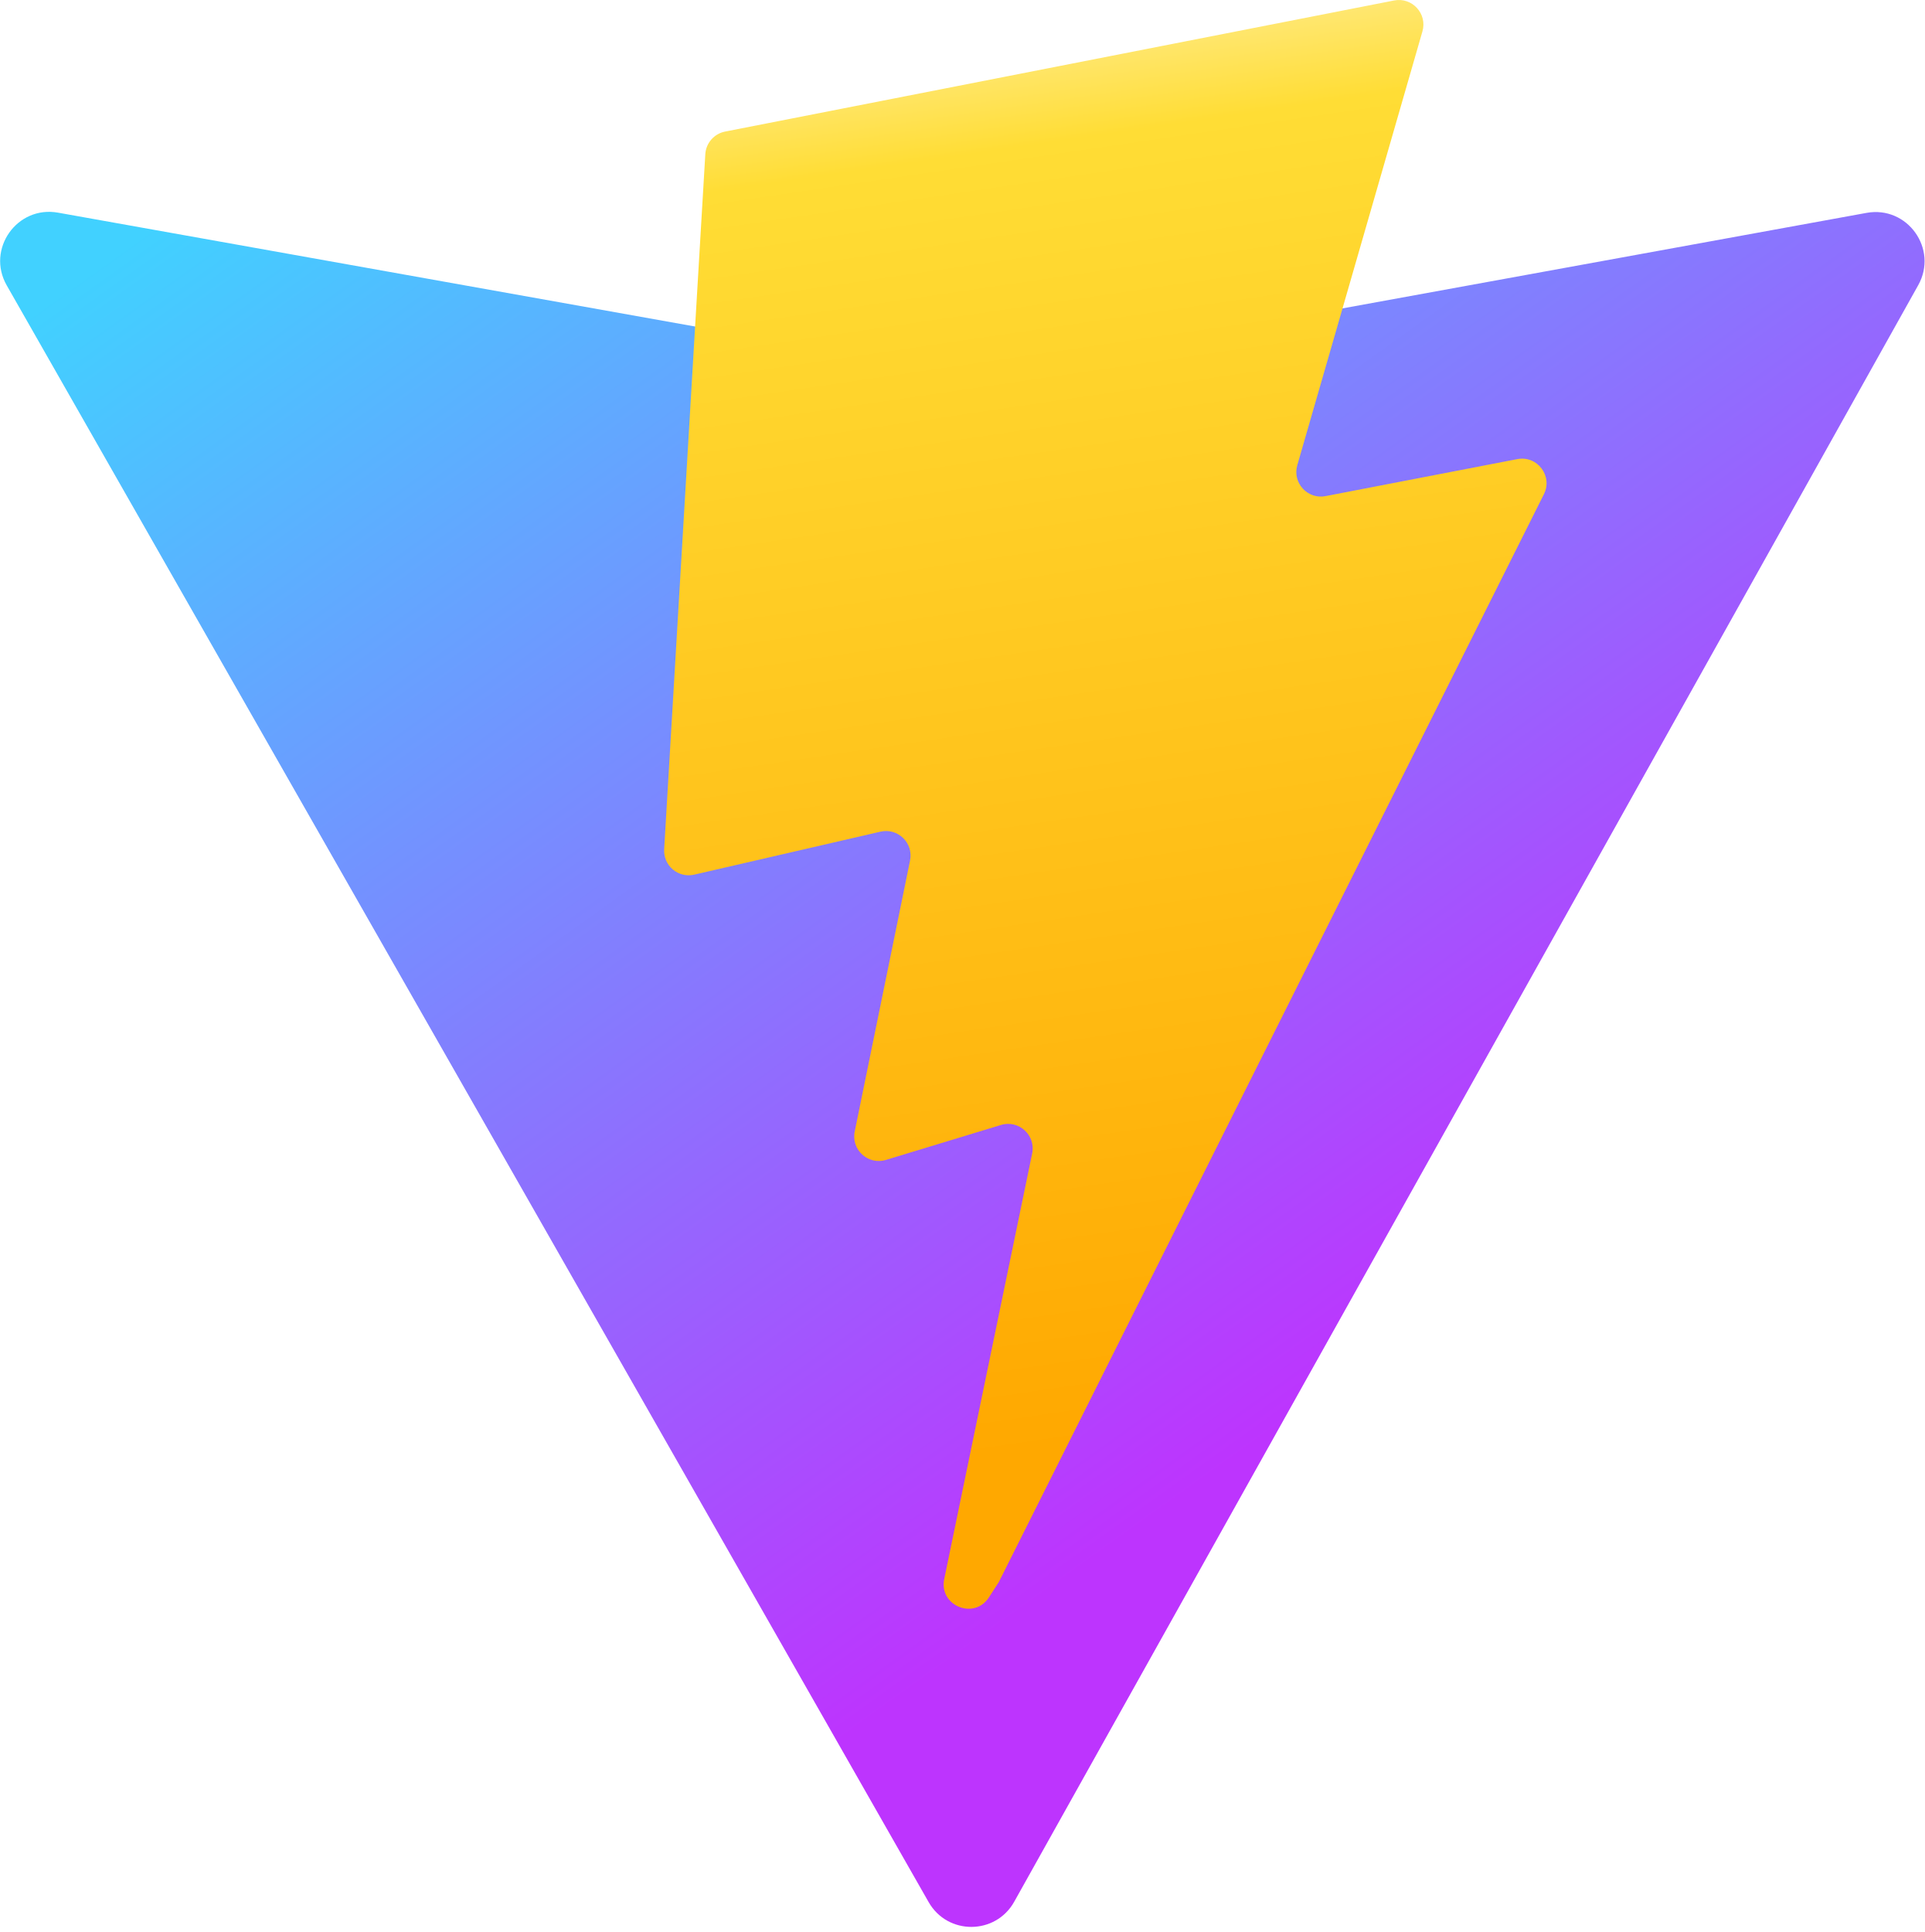
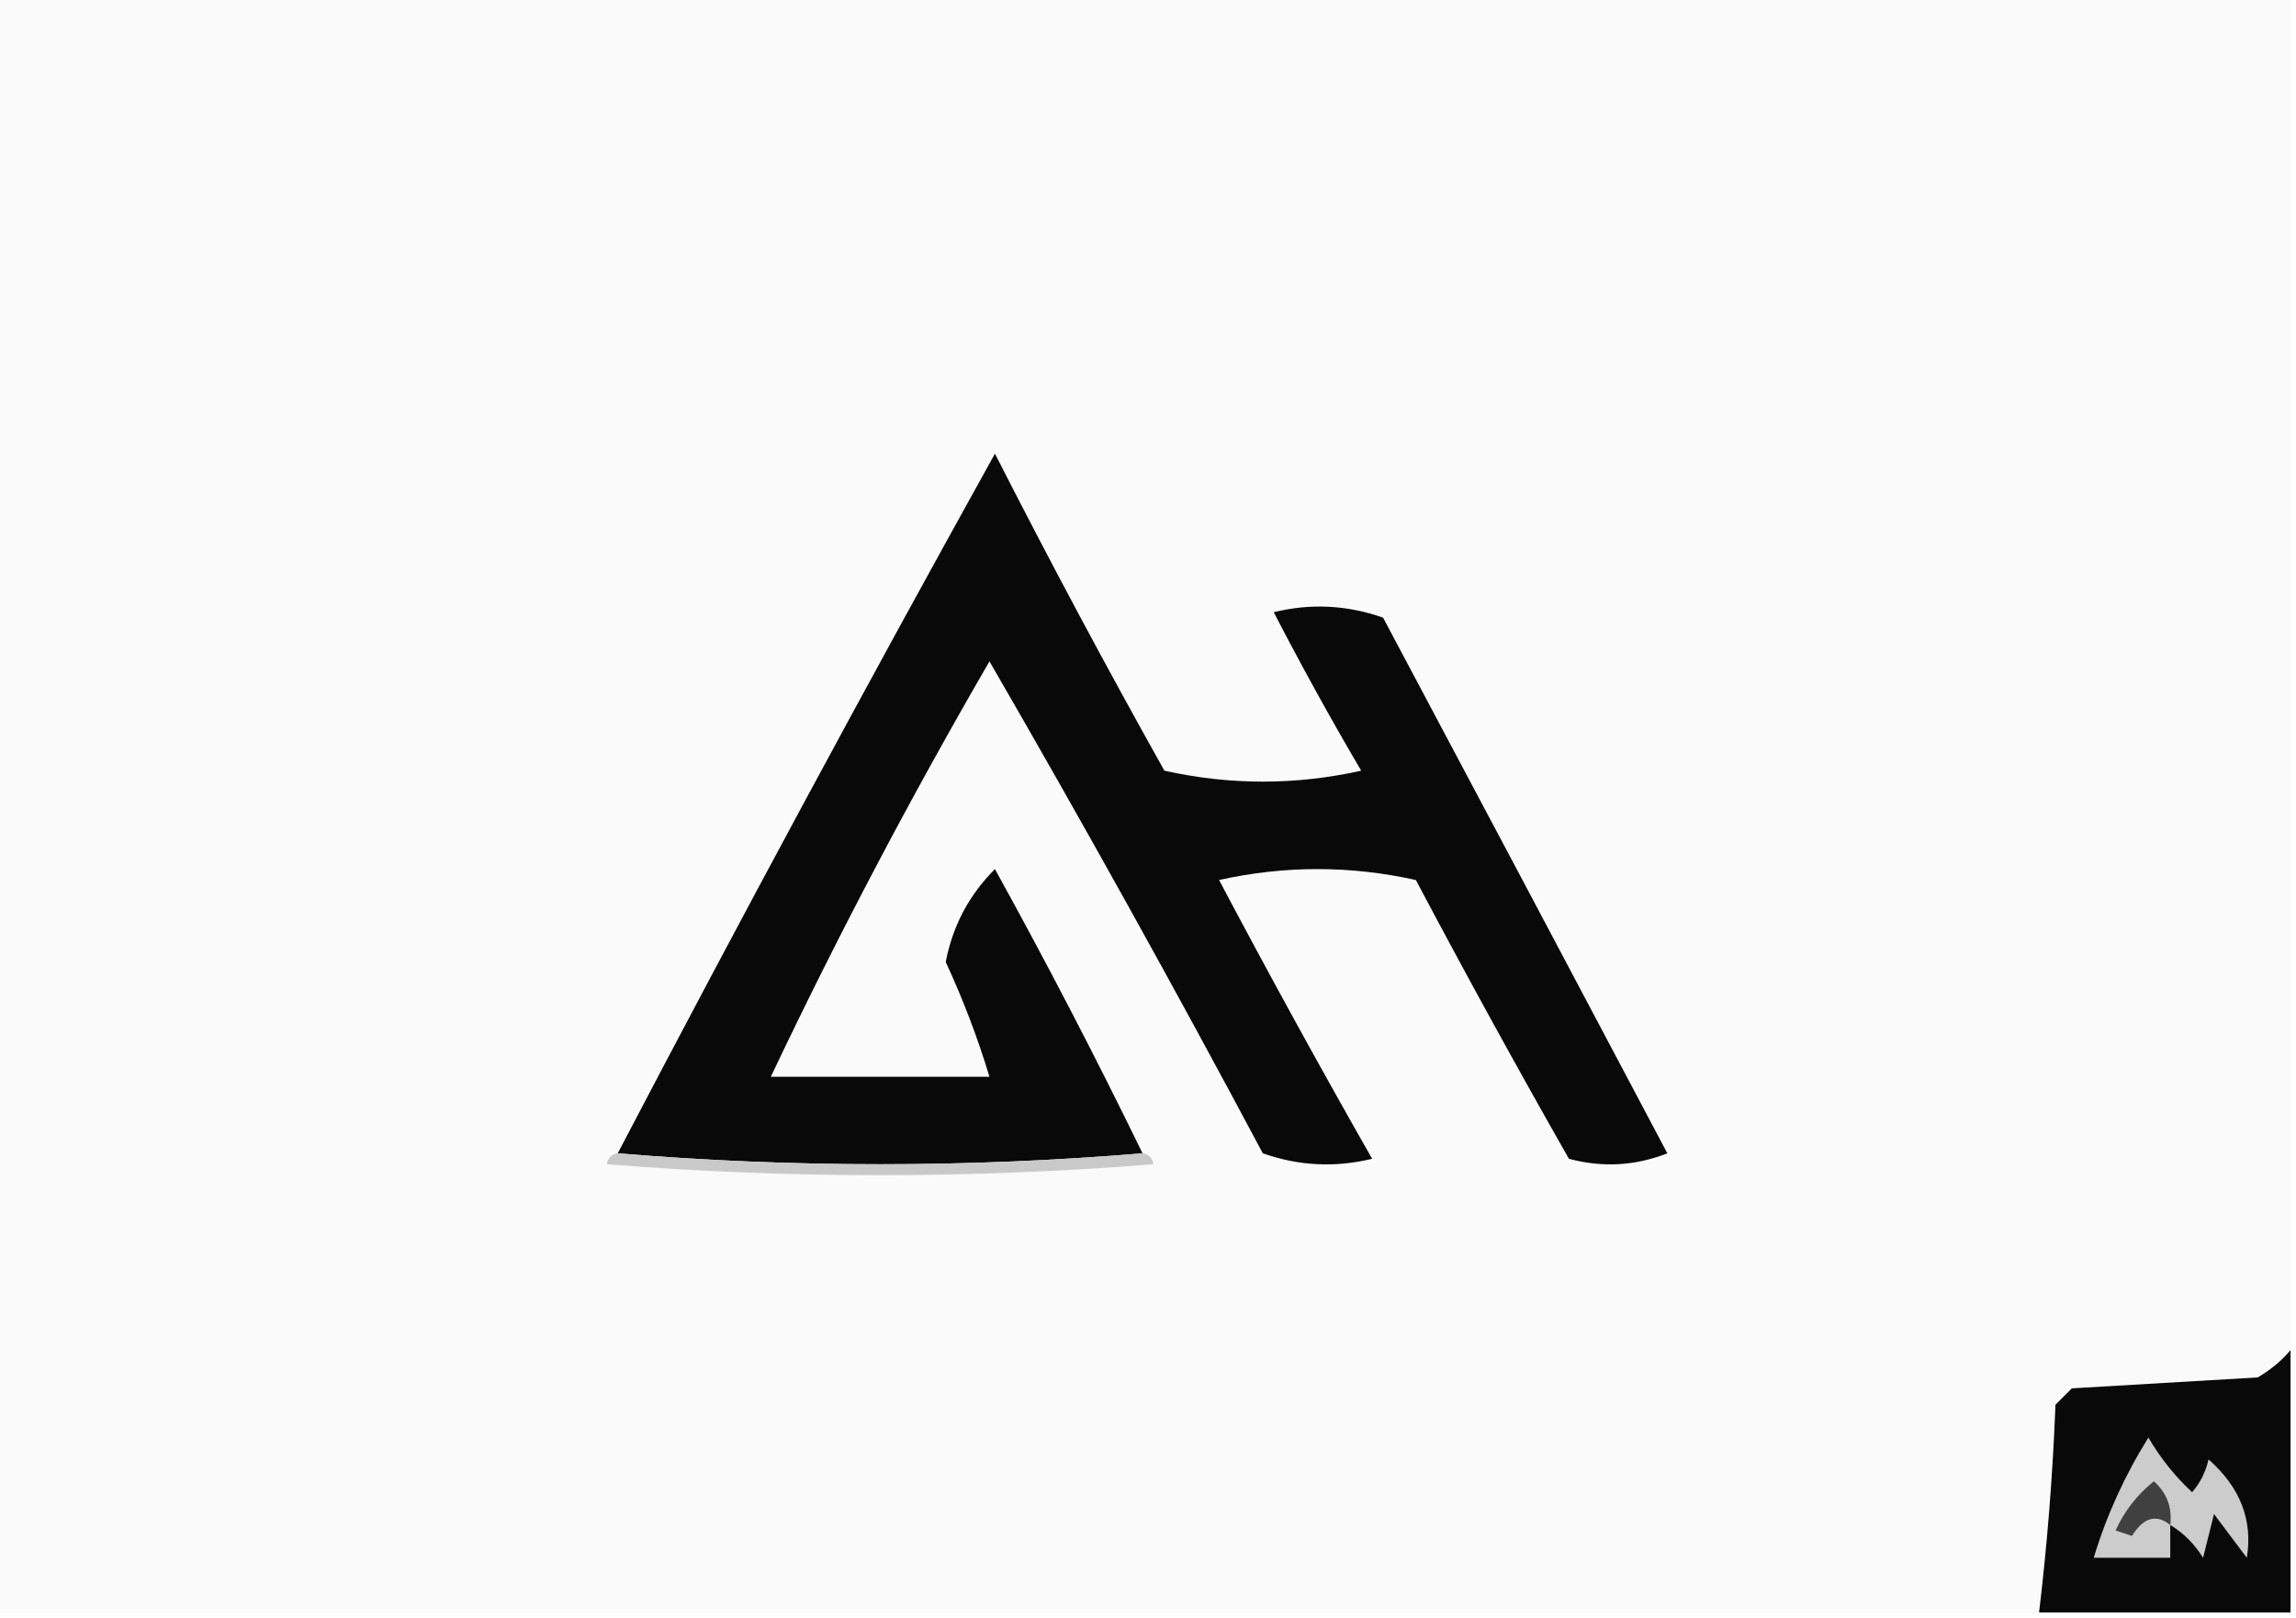
- <svg xmlns="http://www.w3.org/2000/svg" aria-hidden="true" role="img" class="iconify iconify--logos" width="31.88" height="32" preserveAspectRatio="xMidYMid meet" viewBox="0 0 256 257">
-   <defs>
-     <linearGradient id="IconifyId1813088fe1fbc01fb466" x1="-.828%" x2="57.636%" y1="7.652%" y2="78.411%">
-       <stop offset="0%" stop-color="#41D1FF" />
-       <stop offset="100%" stop-color="#BD34FE" />
-     </linearGradient>
-     <linearGradient id="IconifyId1813088fe1fbc01fb467" x1="43.376%" x2="50.316%" y1="2.242%" y2="89.03%">
-       <stop offset="0%" stop-color="#FFEA83" />
-       <stop offset="8.333%" stop-color="#FFDD35" />
-       <stop offset="100%" stop-color="#FFA800" />
-     </linearGradient>
-   </defs>
-   <path fill="url(#IconifyId1813088fe1fbc01fb466)" d="M255.153 37.938L134.897 252.976c-2.483 4.44-8.862 4.466-11.382.048L.875 37.958c-2.746-4.814 1.371-10.646 6.827-9.67l120.385 21.517a6.537 6.537 0 0 0 2.322-.004l117.867-21.483c5.438-.991 9.574 4.796 6.877 9.62Z" />
-   <path fill="url(#IconifyId1813088fe1fbc01fb467)" d="M185.432.063L96.44 17.501a3.268 3.268 0 0 0-2.634 3.014l-5.474 92.456a3.268 3.268 0 0 0 3.997 3.378l24.777-5.718c2.318-.535 4.413 1.507 3.936 3.838l-7.361 36.047c-.495 2.426 1.782 4.5 4.151 3.78l15.304-4.649c2.372-.72 4.652 1.36 4.15 3.788l-11.698 56.621c-.732 3.542 3.979 5.473 5.943 2.437l1.313-2.028l72.516-144.72c1.215-2.423-.88-5.186-3.54-4.672l-25.505 4.922c-2.396.462-4.435-1.77-3.759-4.114l16.646-57.705c.677-2.35-1.37-4.583-3.769-4.113Z" />
+ <svg xmlns="http://www.w3.org/2000/svg" version="1.1" width="210px" height="148px" style="shape-rendering:geometricPrecision; text-rendering:geometricPrecision; image-rendering:optimizeQuality; fill-rule:evenodd; clip-rule:evenodd">
+   <g>
+     <path style="opacity:1" fill="#fafafa" d="M -0.5,-0.5 C 69.5,-0.5 139.5,-0.5 209.5,-0.5C 209.5,40.833 209.5,82.167 209.5,123.5C 208.691,124.469 207.691,125.302 206.5,126C 200.833,126.333 195.167,126.667 189.5,127C 189,127.5 188.5,128 188,128.5C 187.753,134.882 187.253,141.215 186.5,147.5C 124.167,147.5 61.833,147.5 -0.5,147.5C -0.5,98.167 -0.5,48.833 -0.5,-0.5 Z" />
+   </g>
+   <g>
+     <path style="opacity:1" fill="#090909" d="M 104.5,105.5 C 88.5,106.833 72.5,106.833 56.5,105.5C 67.733,84.034 79.233,62.701 91,41.5C 95.999,51.312 101.166,60.979 106.5,70.5C 112.5,71.833 118.5,71.833 124.5,70.5C 121.706,65.747 119.04,60.914 116.5,56C 119.882,55.176 123.216,55.343 126.5,56.5C 135.2,72.853 143.867,89.186 152.5,105.5C 149.554,106.655 146.554,106.821 143.5,106C 138.706,97.58 134.04,89.08 129.5,80.5C 123.5,79.167 117.5,79.167 111.5,80.5C 116.054,89.112 120.721,97.612 125.5,106C 122.118,106.824 118.784,106.657 115.5,105.5C 107.405,90.304 99.071,75.304 90.5,60.5C 83.263,72.978 76.596,85.645 70.5,98.5C 77.167,98.5 83.833,98.5 90.5,98.5C 89.415,94.912 88.082,91.412 86.5,88C 87.13,84.704 88.63,81.87 91,79.5C 95.726,88.056 100.226,96.723 104.5,105.5 Z" />
+   </g>
+   <g>
+     <path style="opacity:1" fill="#c9c9c9" d="M 56.5,105.5 C 72.5,106.833 88.5,106.833 104.5,105.5C 105.043,105.56 105.376,105.893 105.5,106.5C 88.833,107.833 72.167,107.833 55.5,106.5C 55.624,105.893 55.957,105.56 56.5,105.5 Z" />
+   </g>
+   <g>
+     <path style="opacity:1" fill="#090909" d="M 209.5,123.5 C 209.5,131.5 209.5,139.5 209.5,147.5C 201.833,147.5 194.167,147.5 186.5,147.5C 187.253,141.215 187.753,134.882 188,128.5C 188.5,128 189,127.5 189.5,127C 195.167,126.667 200.833,126.333 206.5,126C 207.691,125.302 208.691,124.469 209.5,123.5 Z" />
+   </g>
+   <g>
+     <path style="opacity:1" fill="#cccccc" d="M 198.5,139.5 C 198.5,140.5 198.5,141.5 198.5,142.5C 196.167,142.5 193.833,142.5 191.5,142.5C 192.661,138.651 194.327,134.985 196.5,131.5C 197.604,133.389 198.937,135.055 200.5,136.5C 201.251,135.624 201.751,134.624 202,133.5C 204.9,136.057 206.066,139.057 205.5,142.5C 204.5,141.167 203.5,139.833 202.5,138.5C 202.167,139.833 201.833,141.167 201.5,142.5C 200.712,141.23 199.712,140.23 198.5,139.5 Z" />
+   </g>
+   <g>
+     <path style="opacity:1" fill="#404040" d="M 198.5,139.5 C 197.213,138.472 196.046,138.805 195,140.5C 194.5,140.333 194,140.167 193.5,140C 194.304,138.229 195.471,136.729 197,135.5C 198.188,136.563 198.688,137.897 198.5,139.5 Z" />
+   </g>
</svg>
